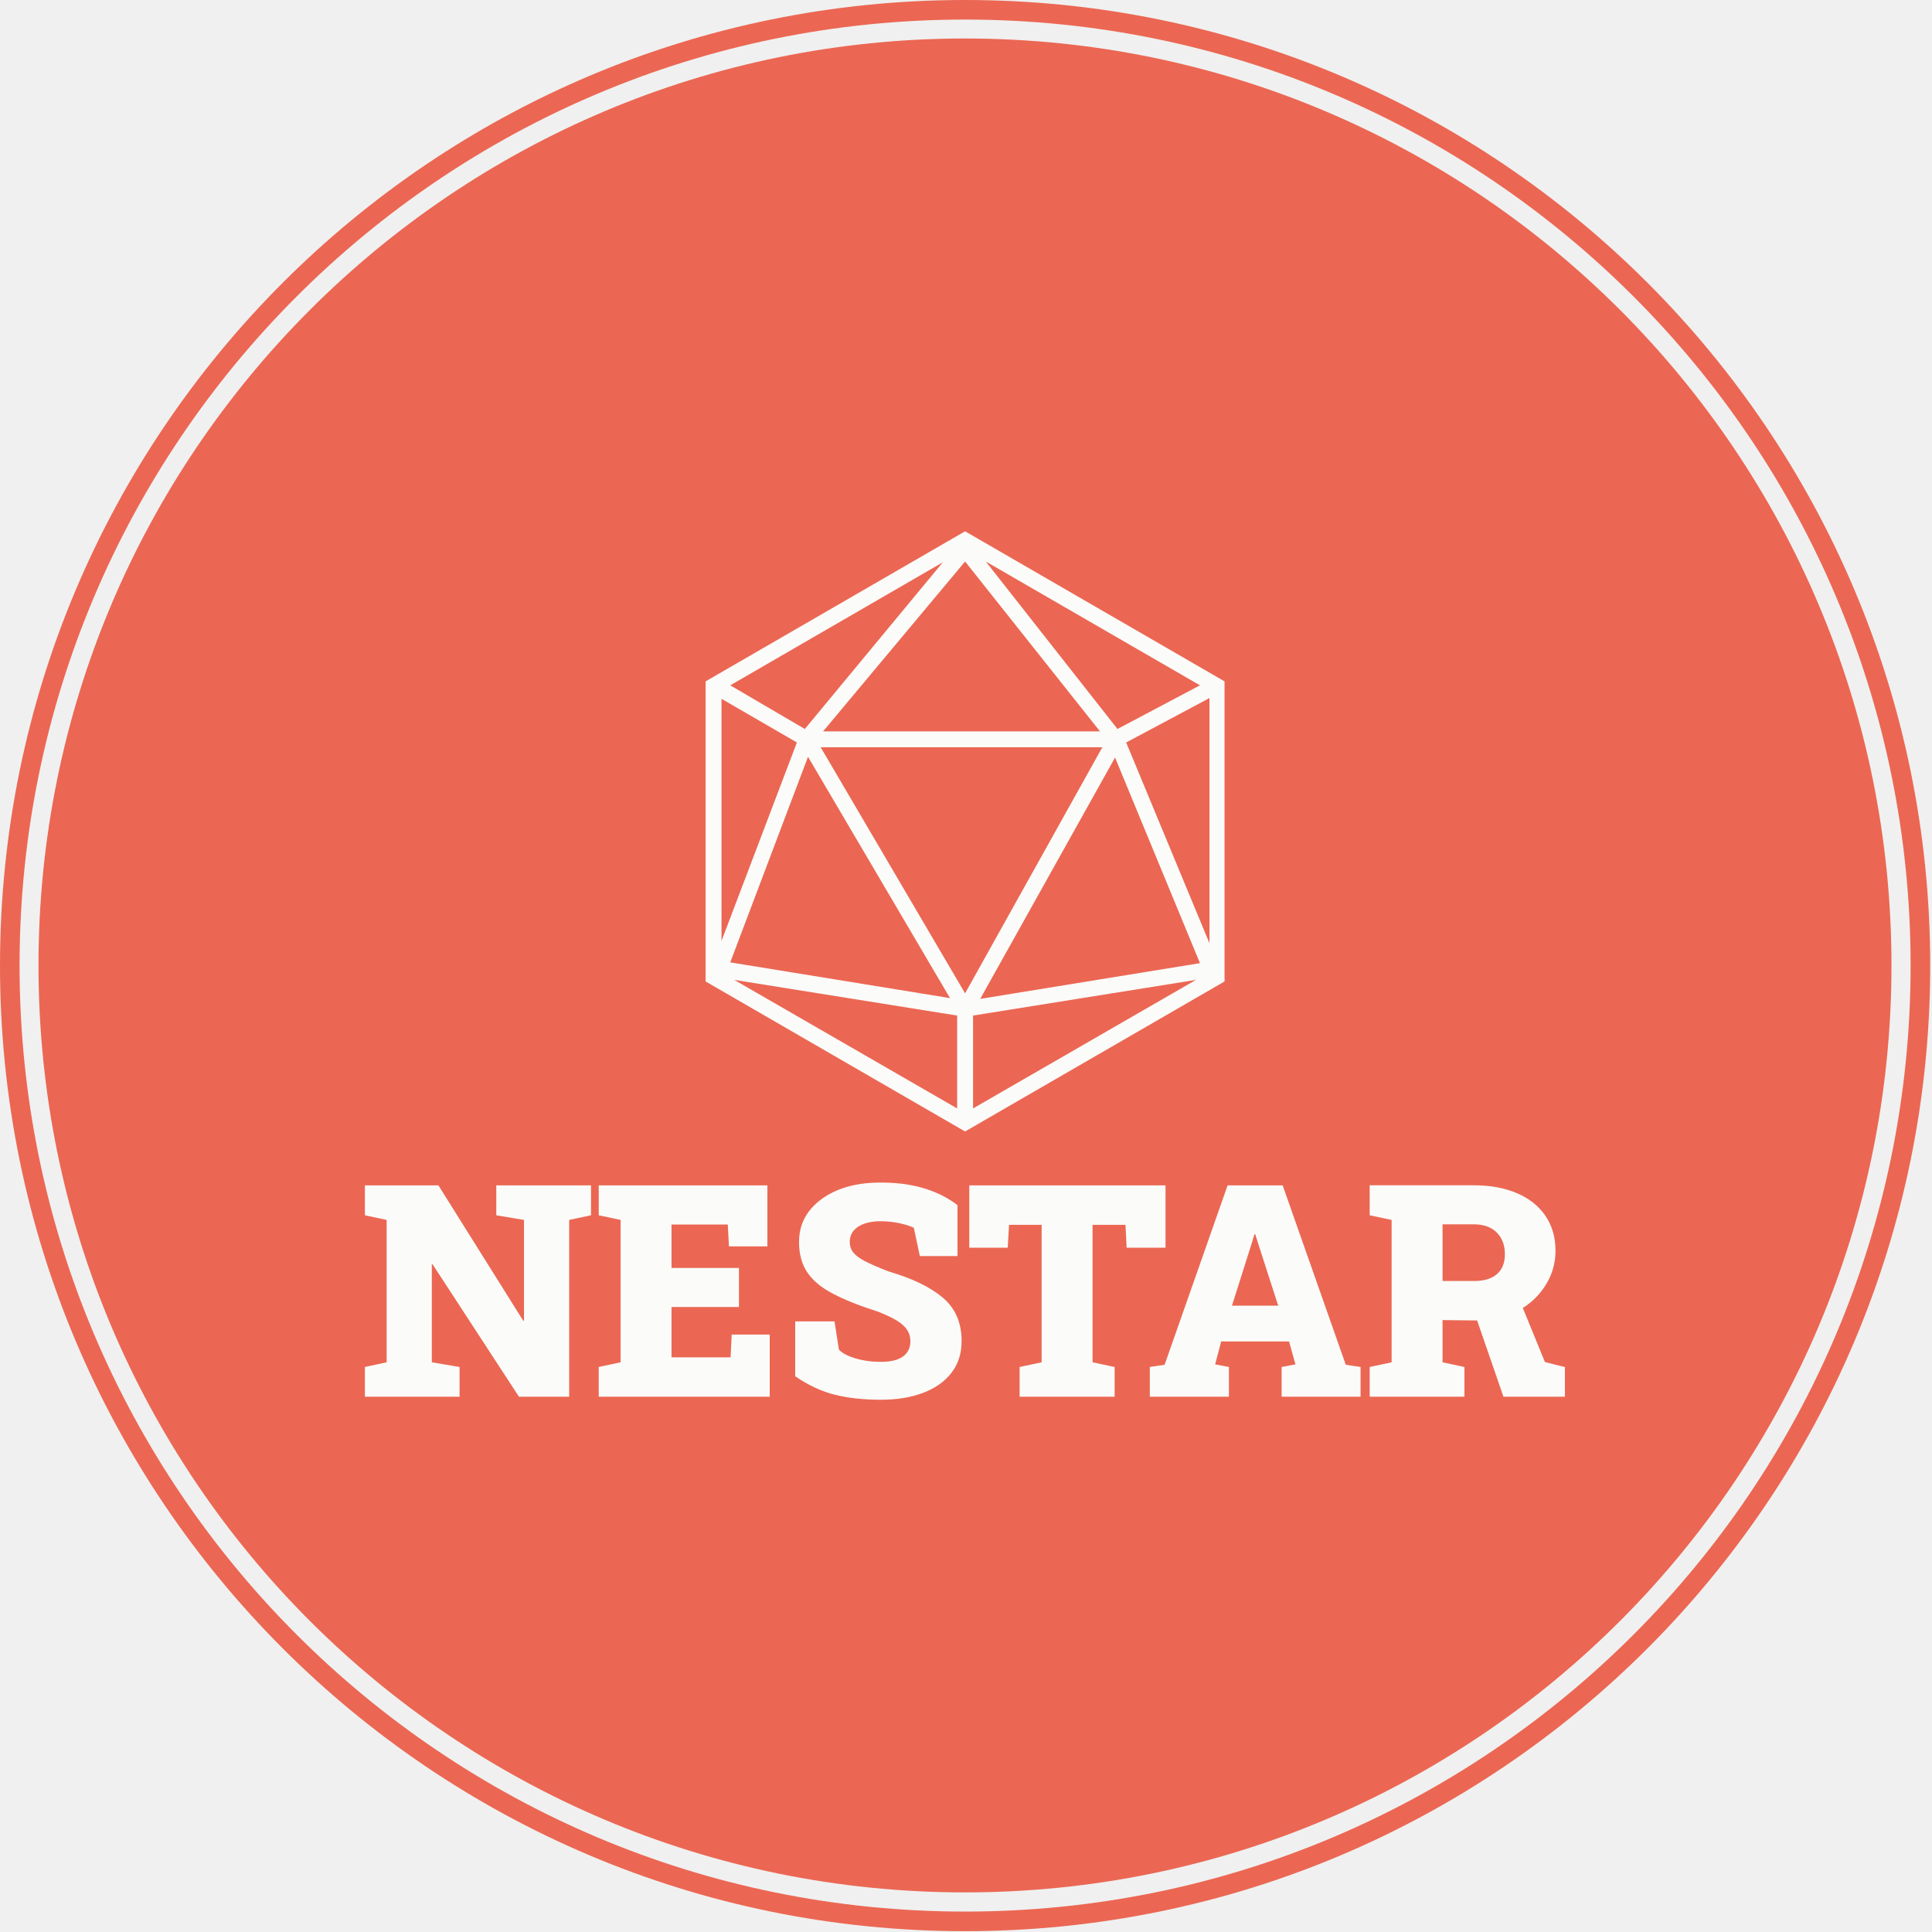
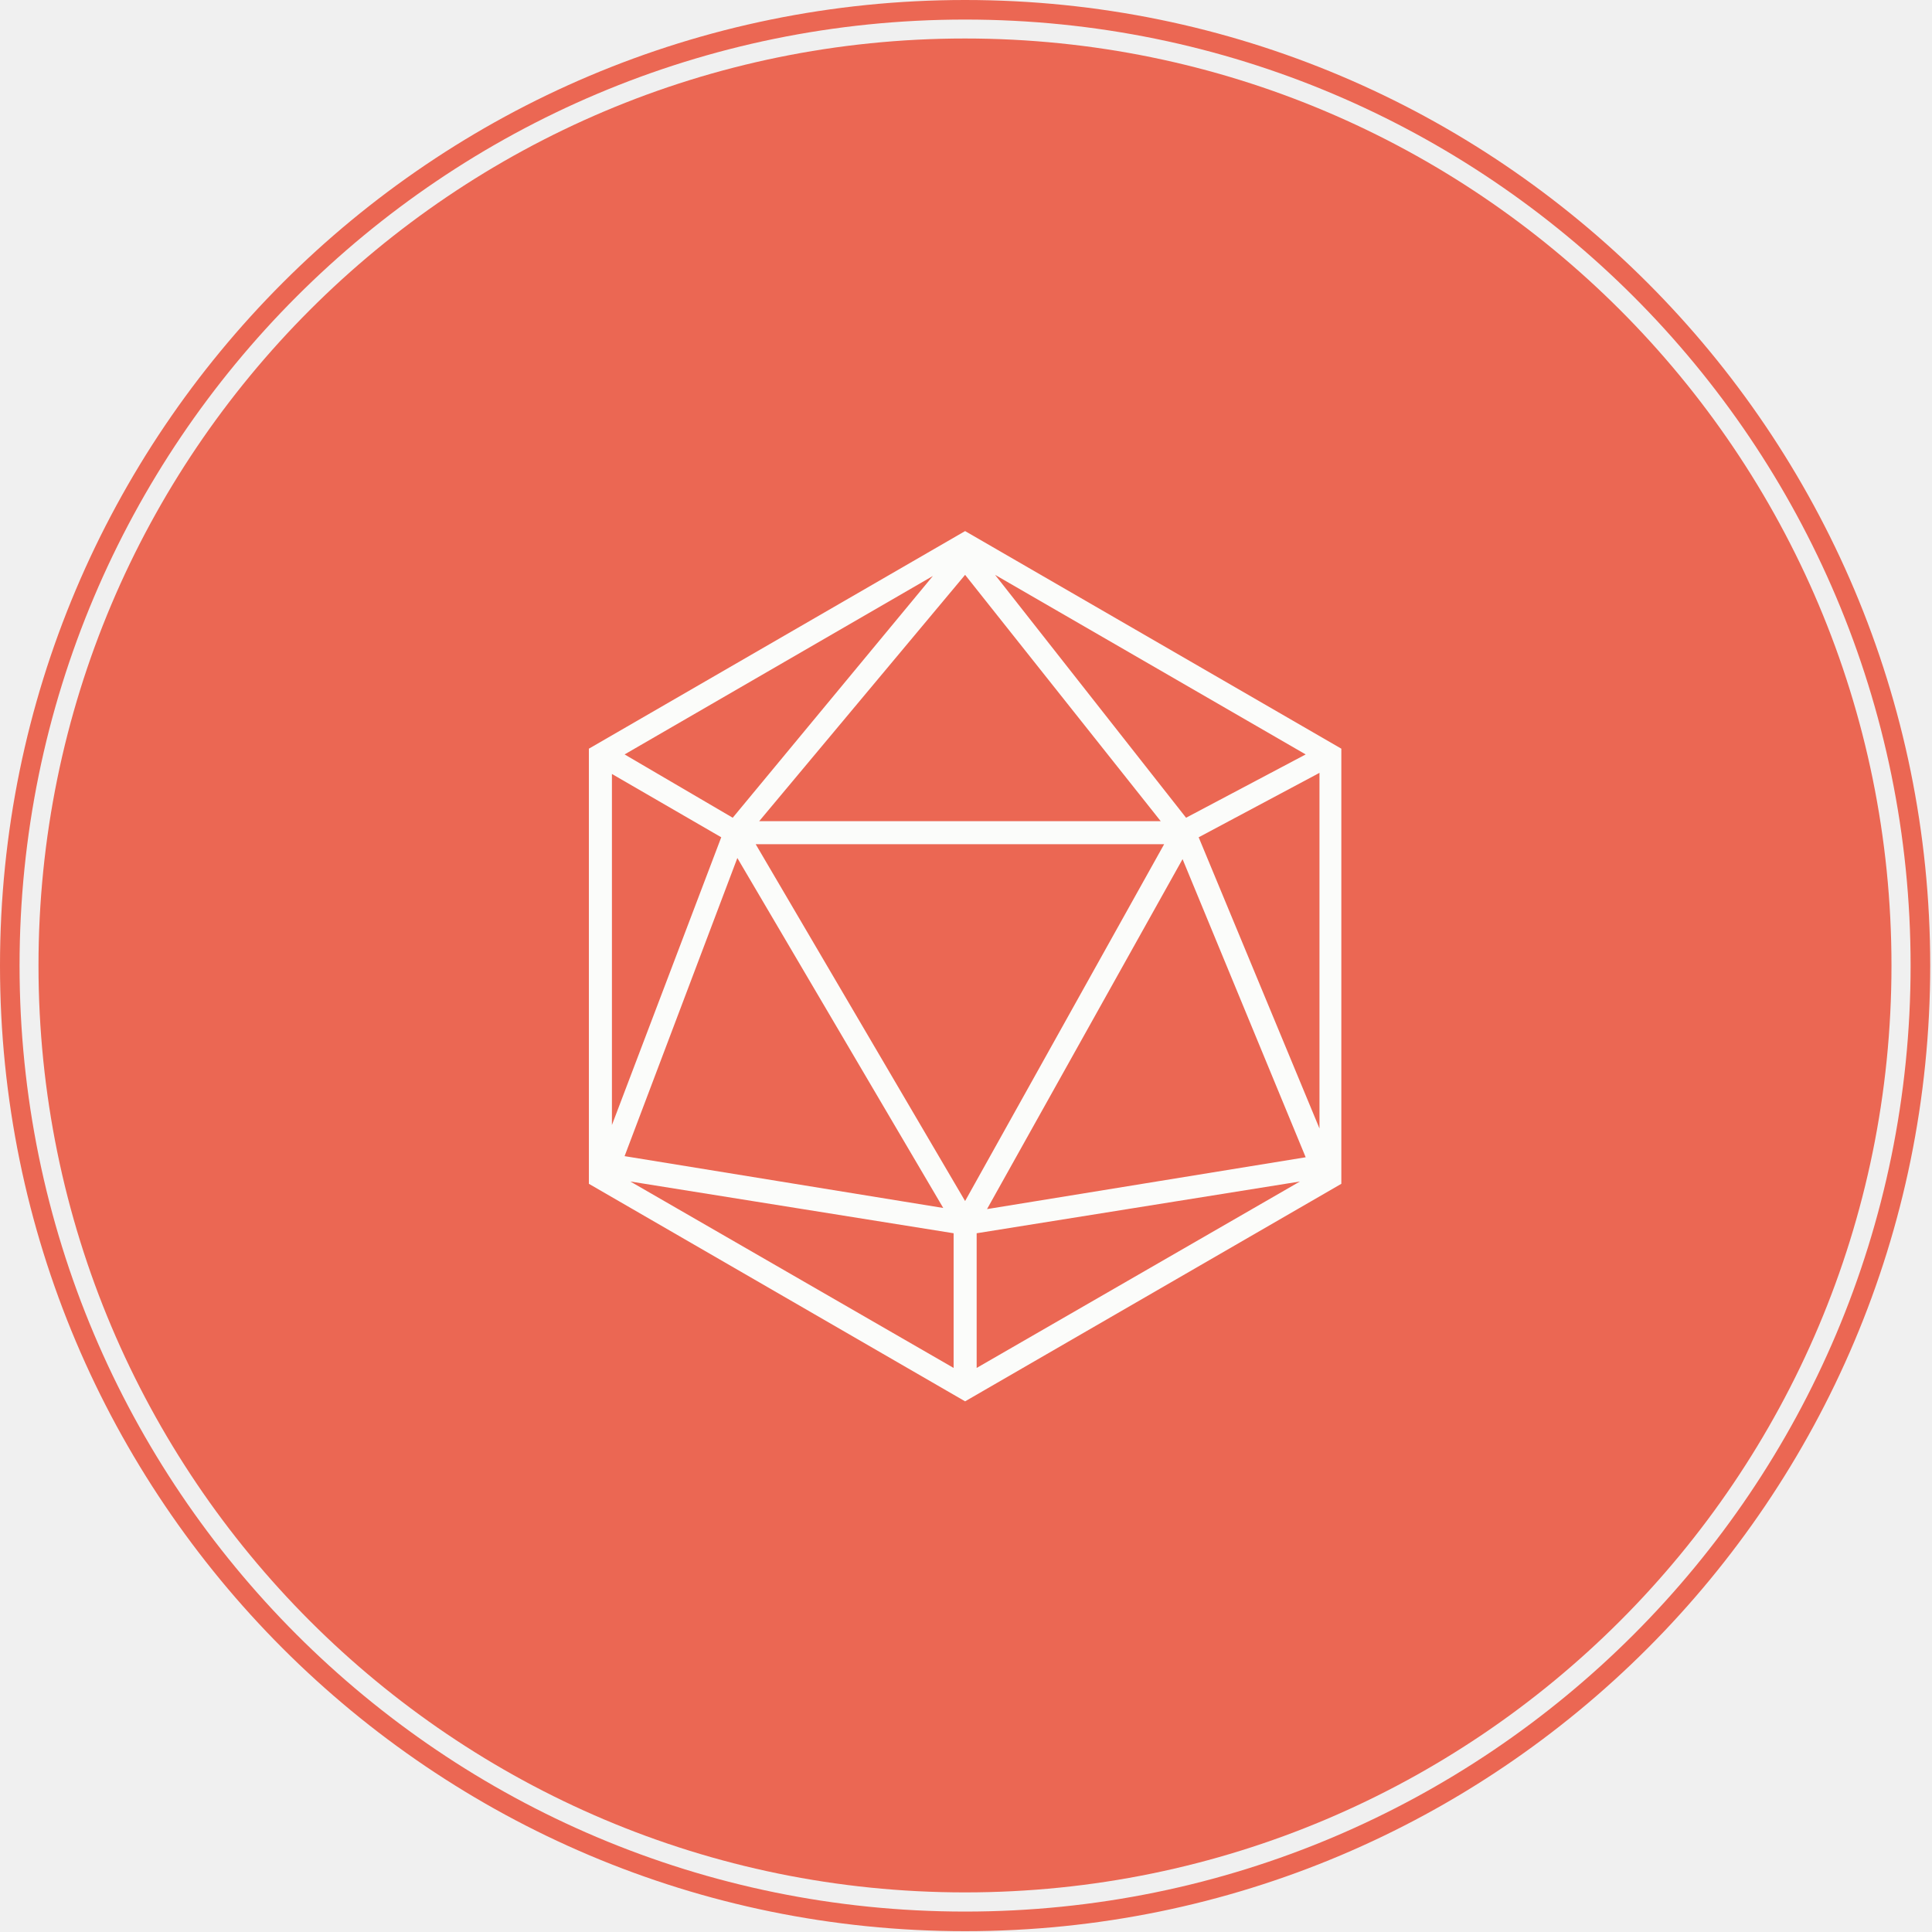
<svg xmlns="http://www.w3.org/2000/svg" width="40" height="40" viewBox="0 0 40 40" fill="none">
  <g clipPath="url(#clip0_6726_9595)">
    <path d="M0 19.991C0 8.95 8.946 0 19.981 0C31.017 0 39.963 8.95 39.963 19.991C39.963 31.032 31.017 39.983 19.981 39.983C8.946 39.983 0 31.032 0 19.991ZM19.981 39.577C30.793 39.577 39.557 30.808 39.557 19.991C39.557 9.174 30.793 0.405 19.981 0.405C9.17 0.405 0.405 9.174 0.405 19.991C0.405 30.808 9.17 39.577 19.981 39.577Z" fill="#EB6753" />
    <path d="M19.979 39.18C30.573 39.18 39.161 30.588 39.161 19.989C39.161 9.389 30.573 0.797 19.979 0.797C9.385 0.797 0.797 9.389 0.797 19.989C0.797 30.588 9.385 39.18 19.979 39.18Z" fill="#EB6753" />
    <g clipPath="url(#clip1_6726_9595)">
      <g clipPath="url(#clip2_6726_9595)">
        <g clipPath="url(#clip3_6726_9595)">
          <g clipPath="url(#clip4_6726_9595)">
            <g clipPath="url(#clip5_6726_9595)">
              <g clipPath="url(#clip6_6726_9595)">
                <g clipPath="url(#clip7_6726_9595)">
-                   <path d="M9.515 28.917H7.555V28.302L8.005 28.205V25.257L7.555 25.161V24.542H8.005H9.077L10.832 27.343H10.849V25.257L10.275 25.161V24.542H11.784H12.236V25.161L11.784 25.257V28.917H10.744L8.957 26.177H8.94V28.205L9.515 28.302V28.917ZM15.936 28.917H12.396V28.302L12.849 28.205V25.257L12.396 25.161V24.542H15.888V25.805H15.092L15.068 25.353H13.903V26.252H15.299V27.06H13.903V28.102H15.126L15.149 27.631H15.936V28.917ZM18.239 28.98C17.883 28.98 17.567 28.946 17.291 28.878C17.014 28.81 16.739 28.682 16.464 28.494V27.358H17.278L17.368 27.941C17.432 28.013 17.545 28.073 17.707 28.122C17.87 28.171 18.047 28.196 18.239 28.196C18.373 28.196 18.486 28.18 18.576 28.147C18.666 28.113 18.734 28.064 18.78 28C18.826 27.936 18.849 27.859 18.849 27.769C18.849 27.683 18.827 27.606 18.784 27.538C18.741 27.47 18.671 27.405 18.572 27.344C18.475 27.283 18.343 27.22 18.176 27.156C17.801 27.036 17.494 26.914 17.254 26.789C17.013 26.665 16.835 26.519 16.718 26.349C16.601 26.178 16.543 25.966 16.543 25.714C16.543 25.472 16.611 25.26 16.749 25.079C16.888 24.897 17.078 24.755 17.32 24.65C17.563 24.546 17.84 24.491 18.151 24.485C18.508 24.477 18.823 24.513 19.097 24.593C19.372 24.671 19.614 24.791 19.824 24.951V26.005H19.044L18.92 25.42C18.852 25.386 18.756 25.355 18.63 25.327C18.504 25.299 18.369 25.284 18.227 25.284C18.105 25.284 17.997 25.3 17.902 25.332C17.807 25.364 17.731 25.413 17.675 25.477C17.621 25.541 17.593 25.621 17.593 25.717C17.593 25.795 17.616 25.865 17.662 25.927C17.709 25.987 17.79 26.049 17.905 26.11C18.022 26.171 18.184 26.241 18.393 26.322C18.889 26.468 19.265 26.65 19.523 26.869C19.78 27.089 19.909 27.387 19.909 27.763C19.909 28.021 19.839 28.241 19.699 28.422C19.559 28.604 19.363 28.742 19.113 28.837C18.863 28.932 18.572 28.98 18.239 28.98ZM23.077 28.917H21.11V28.302L21.566 28.205V25.359H20.891L20.864 25.832H20.068V24.542H24.131V25.832H23.326L23.302 25.359H22.62V28.205L23.077 28.302V28.917ZM25.443 28.917H23.806V28.302L24.112 28.256L25.416 24.542H26.556L27.863 28.256L28.169 28.302V28.917H26.535V28.302L26.821 28.248L26.689 27.773H25.283L25.158 28.248L25.443 28.302V28.917ZM25.921 25.724L25.506 27.033H26.464L26.037 25.709L25.989 25.555H25.971L25.921 25.724ZM30.319 28.917H28.358V28.302L28.812 28.205V25.257L28.358 25.161V24.54H30.509C30.855 24.54 31.155 24.595 31.409 24.705C31.664 24.814 31.86 24.971 31.998 25.175C32.136 25.378 32.205 25.619 32.205 25.897C32.205 26.154 32.136 26.392 31.997 26.612C31.858 26.833 31.667 27.01 31.425 27.142C31.182 27.276 30.906 27.342 30.596 27.339L29.866 27.331V28.205L30.319 28.302V28.917ZM32.4 28.917H31.127L30.538 27.21L31.454 26.898L31.986 28.2L32.4 28.304V28.917ZM29.866 25.348V26.522H30.521C30.725 26.522 30.882 26.475 30.992 26.38C31.102 26.284 31.157 26.147 31.157 25.967C31.157 25.78 31.101 25.631 30.989 25.518C30.877 25.405 30.717 25.348 30.509 25.348H29.866Z" fill="#FBFCFA" />
-                 </g>
+ 
+ </g>
              </g>
            </g>
          </g>
          <g clipPath="url(#clip8_6726_9595)">
            <g clipPath="url(#clip9_6726_9595)">
-               <path d="M19.981 11L14.609 14.107V20.32L19.981 23.426L25.353 20.32V14.107L19.981 11ZM17.041 15.142L19.981 11.625L22.774 15.142H17.041ZM22.823 15.471L19.981 20.566L16.991 15.471H22.823ZM19.669 20.665L15.119 19.925L16.729 15.668L19.669 20.665ZM23.086 15.684L24.844 19.941L20.294 20.681L23.086 15.684ZM23.136 15.093L20.409 11.625L24.844 14.189L23.136 15.093ZM16.663 15.093L15.119 14.189L19.521 11.641L16.663 15.093ZM16.499 15.372L14.938 19.481V14.468L16.499 15.372ZM19.817 21.026V22.949L15.201 20.287L19.817 21.026ZM20.146 21.026L24.762 20.287L20.146 22.949V21.026ZM23.316 15.372L25.041 14.452V19.53L23.316 15.372Z" fill="#FBFCFA" />
+               <g transform="translate(19.98 20) scale(1.45) translate(-19.98 -17.21)">
+                 <path d="M19.981 11L14.609 14.107V20.32L19.981 23.426L25.353 20.32V14.107L19.981 11ZM17.041 15.142L19.981 11.625L22.774 15.142H17.041ZM22.823 15.471L19.981 20.566L16.991 15.471H22.823ZM19.669 20.665L15.119 19.925L16.729 15.668L19.669 20.665ZM23.086 15.684L24.844 19.941L20.294 20.681L23.086 15.684ZM23.136 15.093L20.409 11.625L24.844 14.189L23.136 15.093ZM16.663 15.093L15.119 14.189L19.521 11.641L16.663 15.093ZM16.499 15.372L14.938 19.481V14.468L16.499 15.372ZM19.817 21.026V22.949L15.201 20.287L19.817 21.026ZM20.146 21.026L24.762 20.287L20.146 22.949V21.026ZM23.316 15.372L25.041 14.452V19.53L23.316 15.372Z" fill="#FBFCFA" />
+               </g>
            </g>
          </g>
        </g>
      </g>
    </g>
  </g>
  <defs>
    <clipPath id="clip0_6726_9595">
      <rect width="39.963" height="39.983" fill="white" />
    </clipPath>
    <clipPath id="clip1_6726_9595">
      <rect width="24.846" height="17.983" fill="white" transform="translate(7.55469 11)" />
    </clipPath>
    <clipPath id="clip2_6726_9595">
      <rect width="24.846" height="17.983" fill="white" transform="translate(7.55469 11)" />
    </clipPath>
    <clipPath id="clip3_6726_9595">
      <rect width="24.846" height="17.983" fill="white" transform="translate(7.55469 11)" />
    </clipPath>
    <clipPath id="clip4_6726_9595">
      <rect width="24.846" height="4.496" fill="white" transform="translate(7.55469 24.4844)" />
    </clipPath>
    <clipPath id="clip5_6726_9595">
      <rect width="24.846" height="4.496" fill="white" transform="translate(7.55469 24.4844)" />
    </clipPath>
    <clipPath id="clip6_6726_9595">
      <rect width="24.846" height="4.496" fill="white" transform="translate(7.55469 24.4844)" />
    </clipPath>
    <clipPath id="clip7_6726_9595">
      <rect width="24.846" height="4.496" fill="white" transform="translate(7.55469 24.4844)" />
    </clipPath>
    <clipPath id="clip8_6726_9595">
      <rect width="10.744" height="12.426" fill="white" transform="translate(14.6094 11)" />
    </clipPath>
    <clipPath id="clip9_6726_9595">
      <rect width="10.744" height="12.426" fill="white" transform="translate(14.6094 11)" />
    </clipPath>
  </defs>
</svg>
